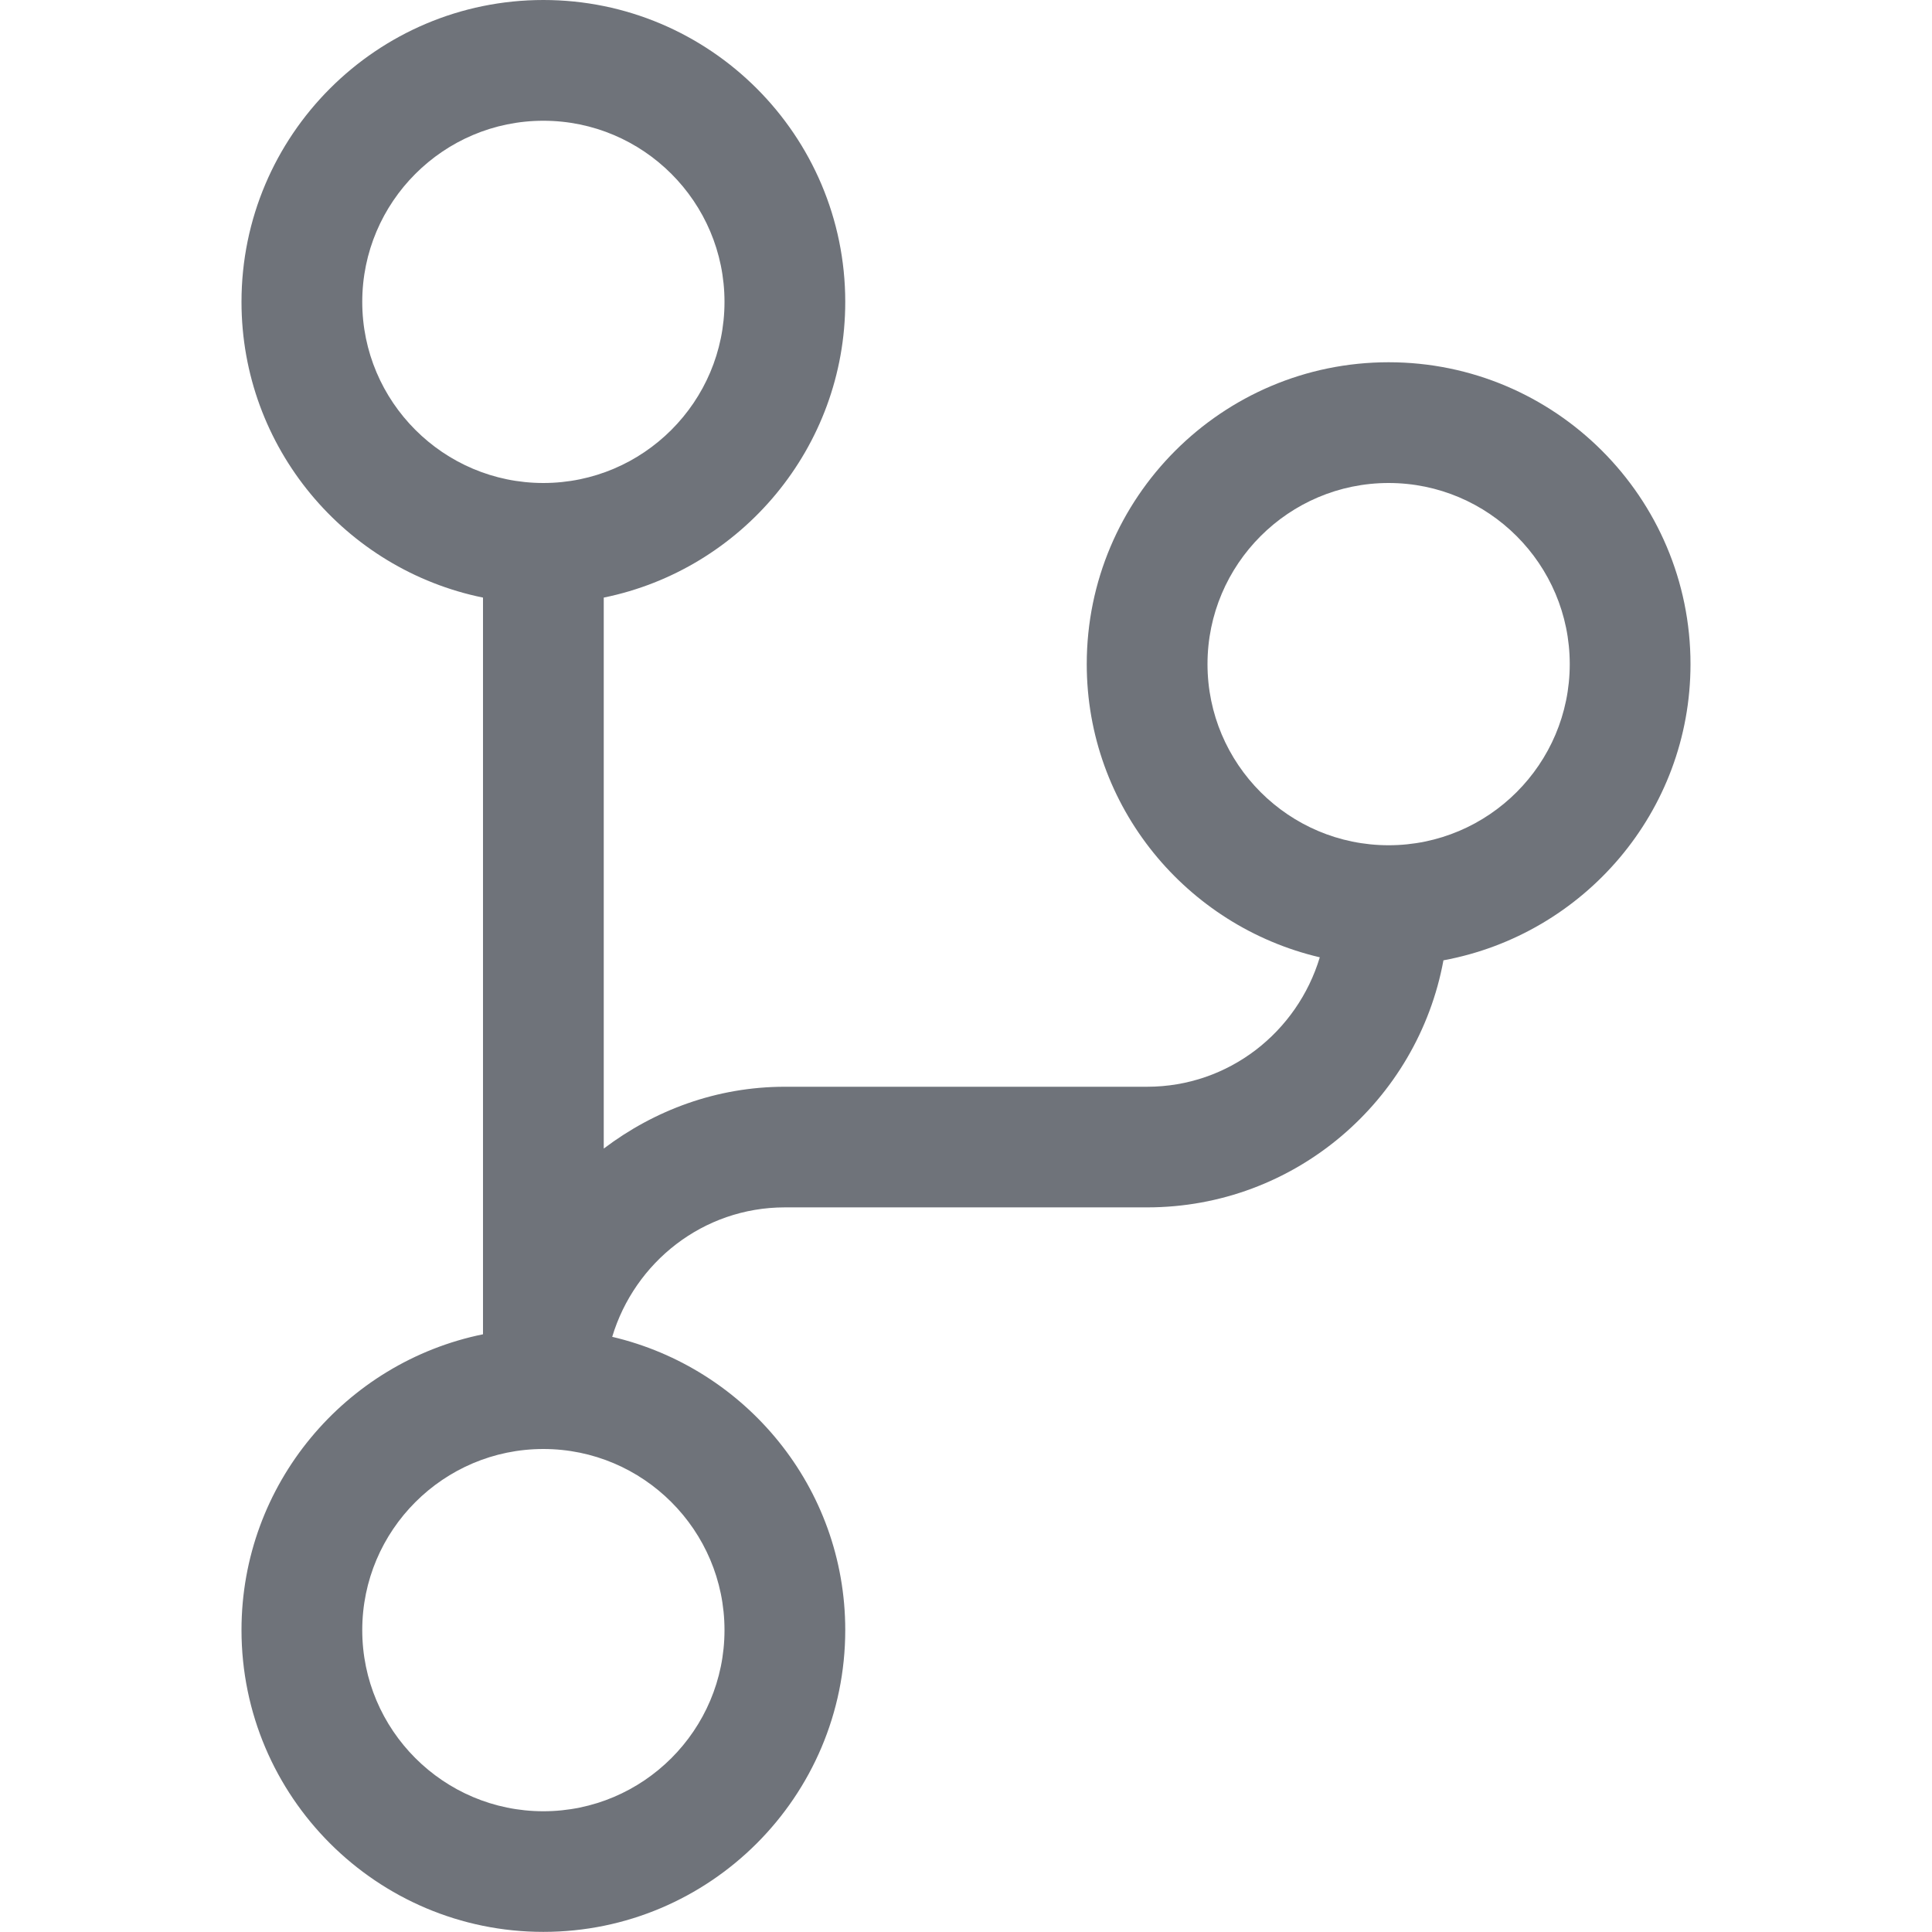
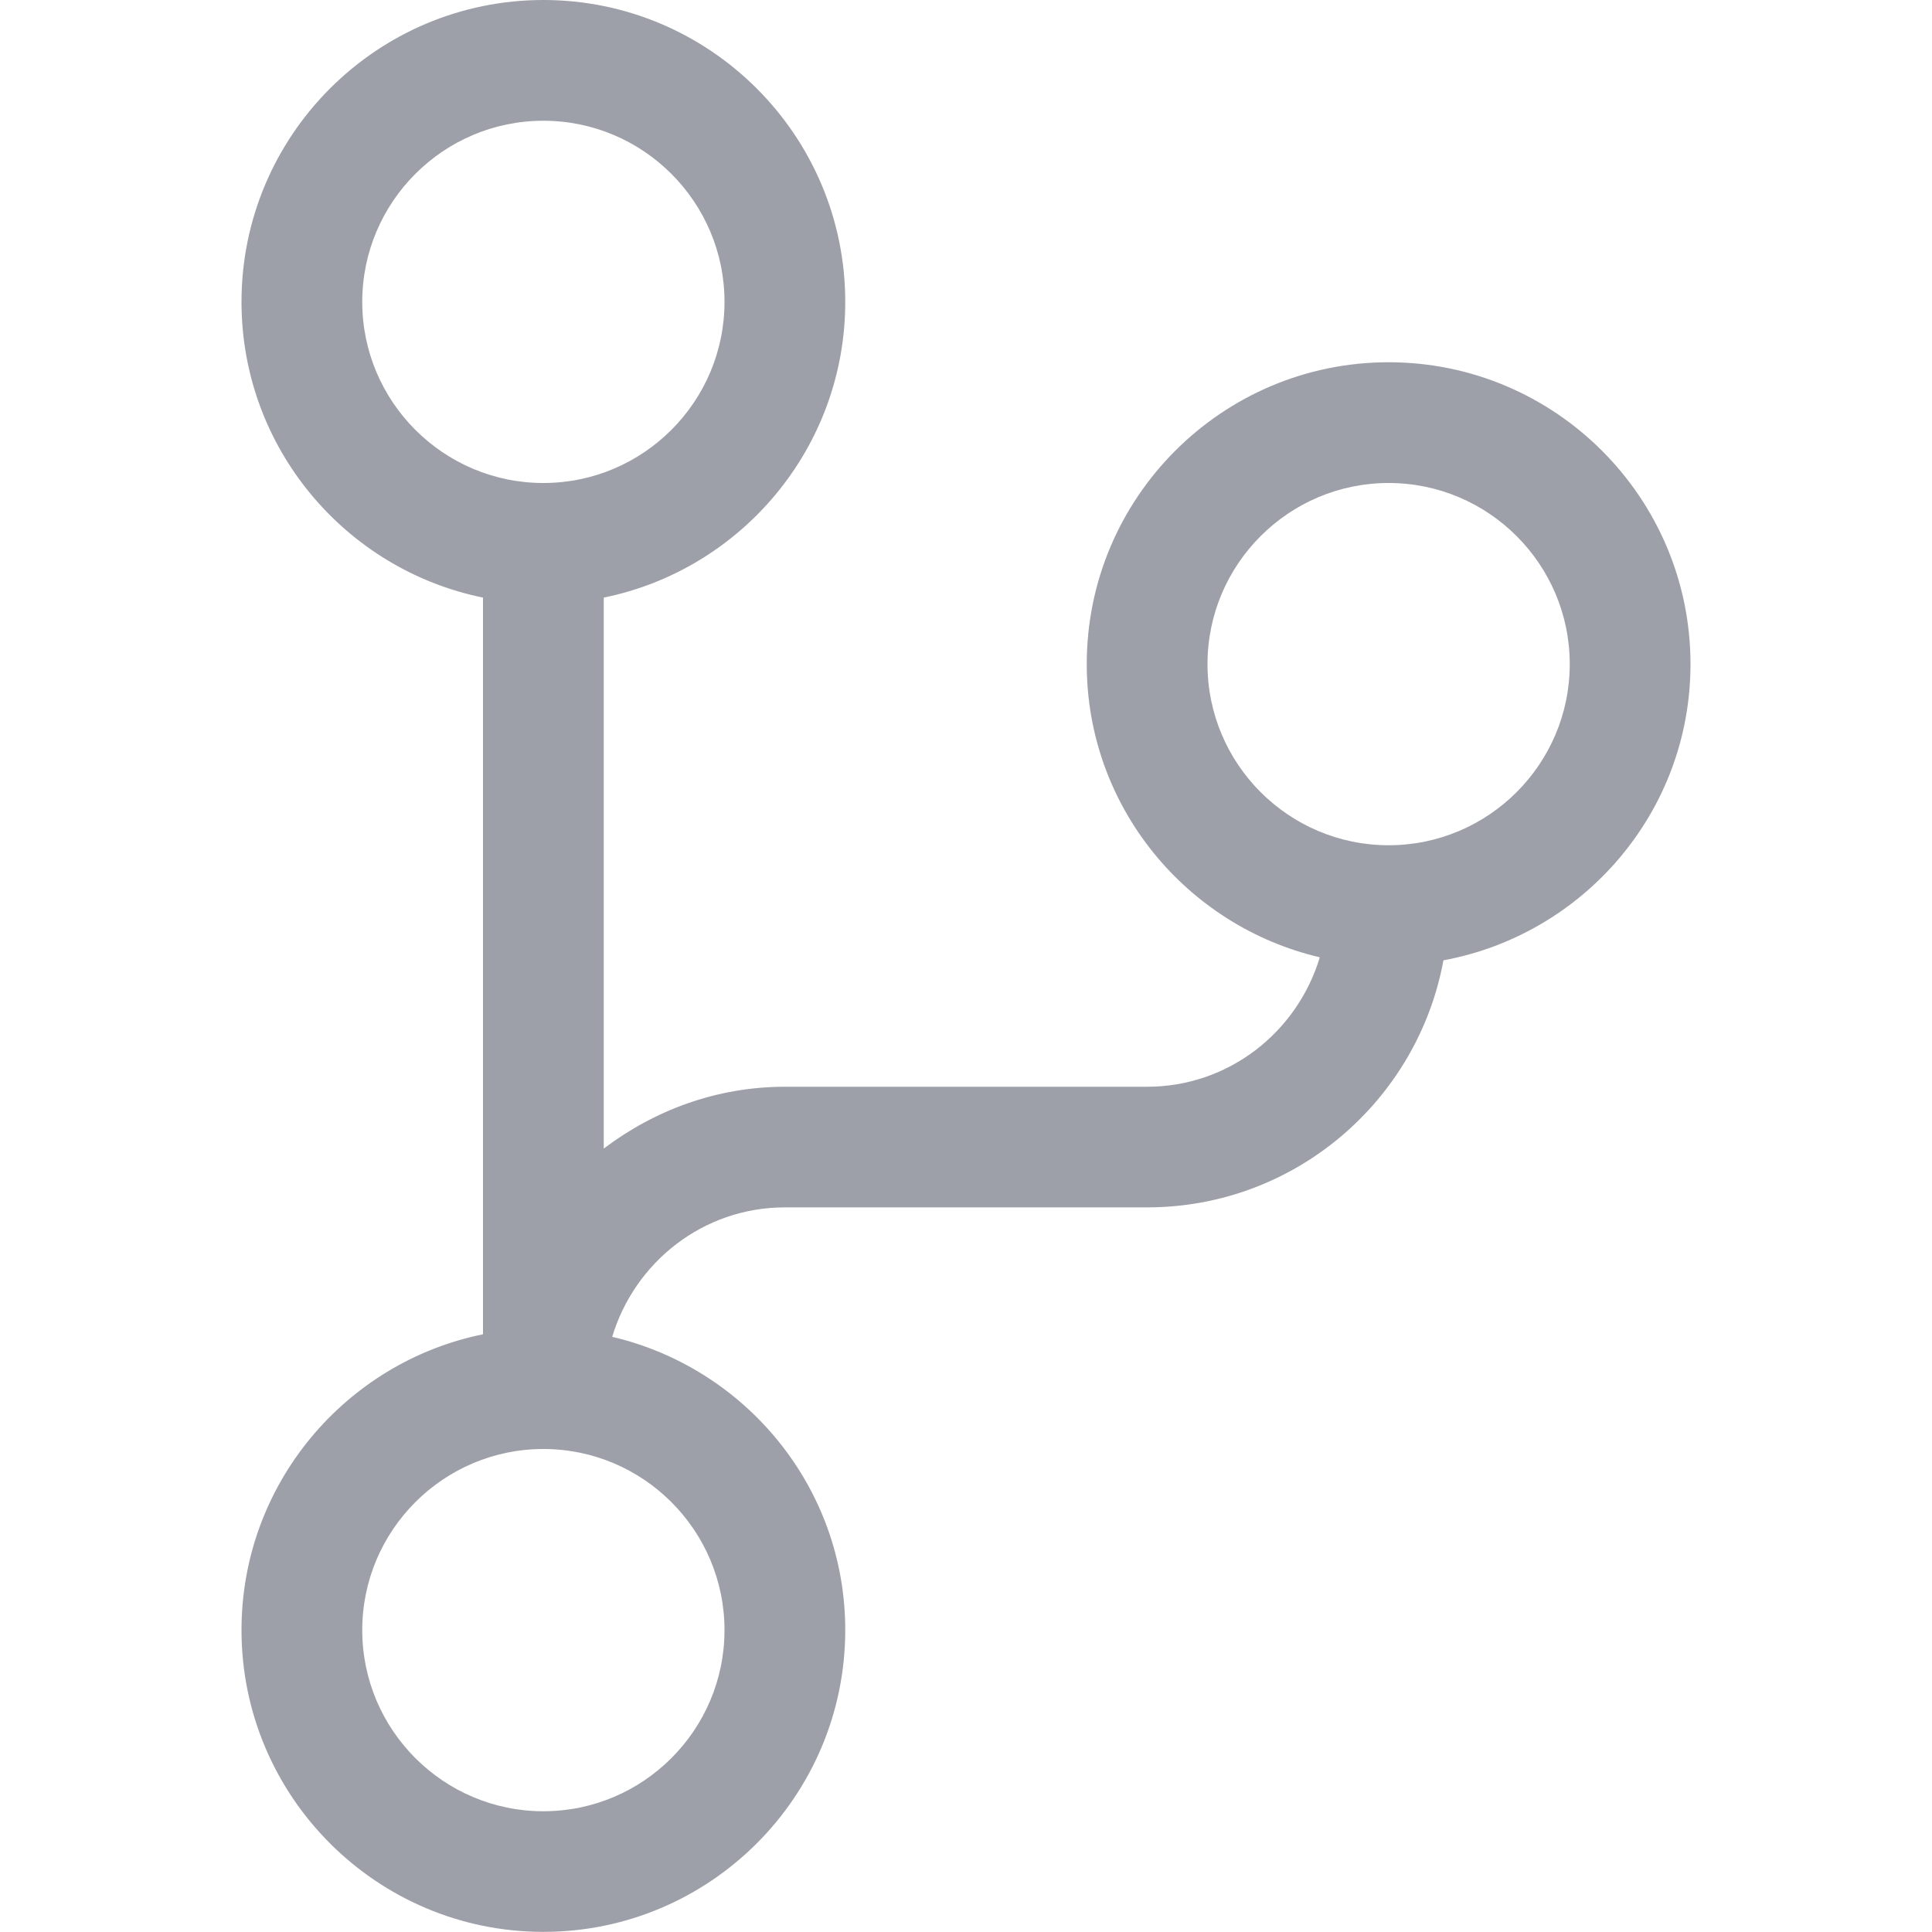
- <svg xmlns="http://www.w3.org/2000/svg" width="16" height="16" viewBox="0 0 16 16" fill="#6F737A">
+ <svg xmlns="http://www.w3.org/2000/svg" width="16" height="16" viewBox="0 0 16 16" fill="#9DA0A8">
  <path d="M14 5.5C14 4.121 12.879 3 11.5 3C10.121 3 9 4.121 9 5.5C9 6.682 9.826 7.669 10.93 7.928C10.744 8.546 10.177 9 9.5 9H6.5C5.935 9 5.419 9.195 5 9.512V4.949C6.14 4.717 7 3.707 7 2.5C7 1.121 5.879 0 4.5 0C3.121 0 2 1.121 2 2.5C2 3.708 2.86 4.717 4 4.949V11.05C2.86 11.282 2 12.292 2 13.499C2 14.878 3.121 15.999 4.5 15.999C5.879 15.999 7 14.878 7 13.499C7 12.317 6.174 11.33 5.07 11.071C5.256 10.453 5.823 9.999 6.5 9.999H9.5C10.723 9.999 11.74 9.115 11.954 7.953C13.116 7.738 14 6.723 14 5.5ZM3 2.5C3 1.673 3.673 1 4.5 1C5.327 1 6 1.673 6 2.5C6 3.327 5.327 4 4.5 4C3.673 4 3 3.327 3 2.5ZM6 13.5C6 14.327 5.327 15 4.5 15C3.673 15 3 14.327 3 13.5C3 12.673 3.673 12 4.5 12C5.327 12 6 12.673 6 13.5ZM11.5 7C10.673 7 10 6.327 10 5.5C10 4.673 10.673 4 11.5 4C12.327 4 13 4.673 13 5.5C13 6.327 12.327 7 11.5 7Z" />
</svg>
